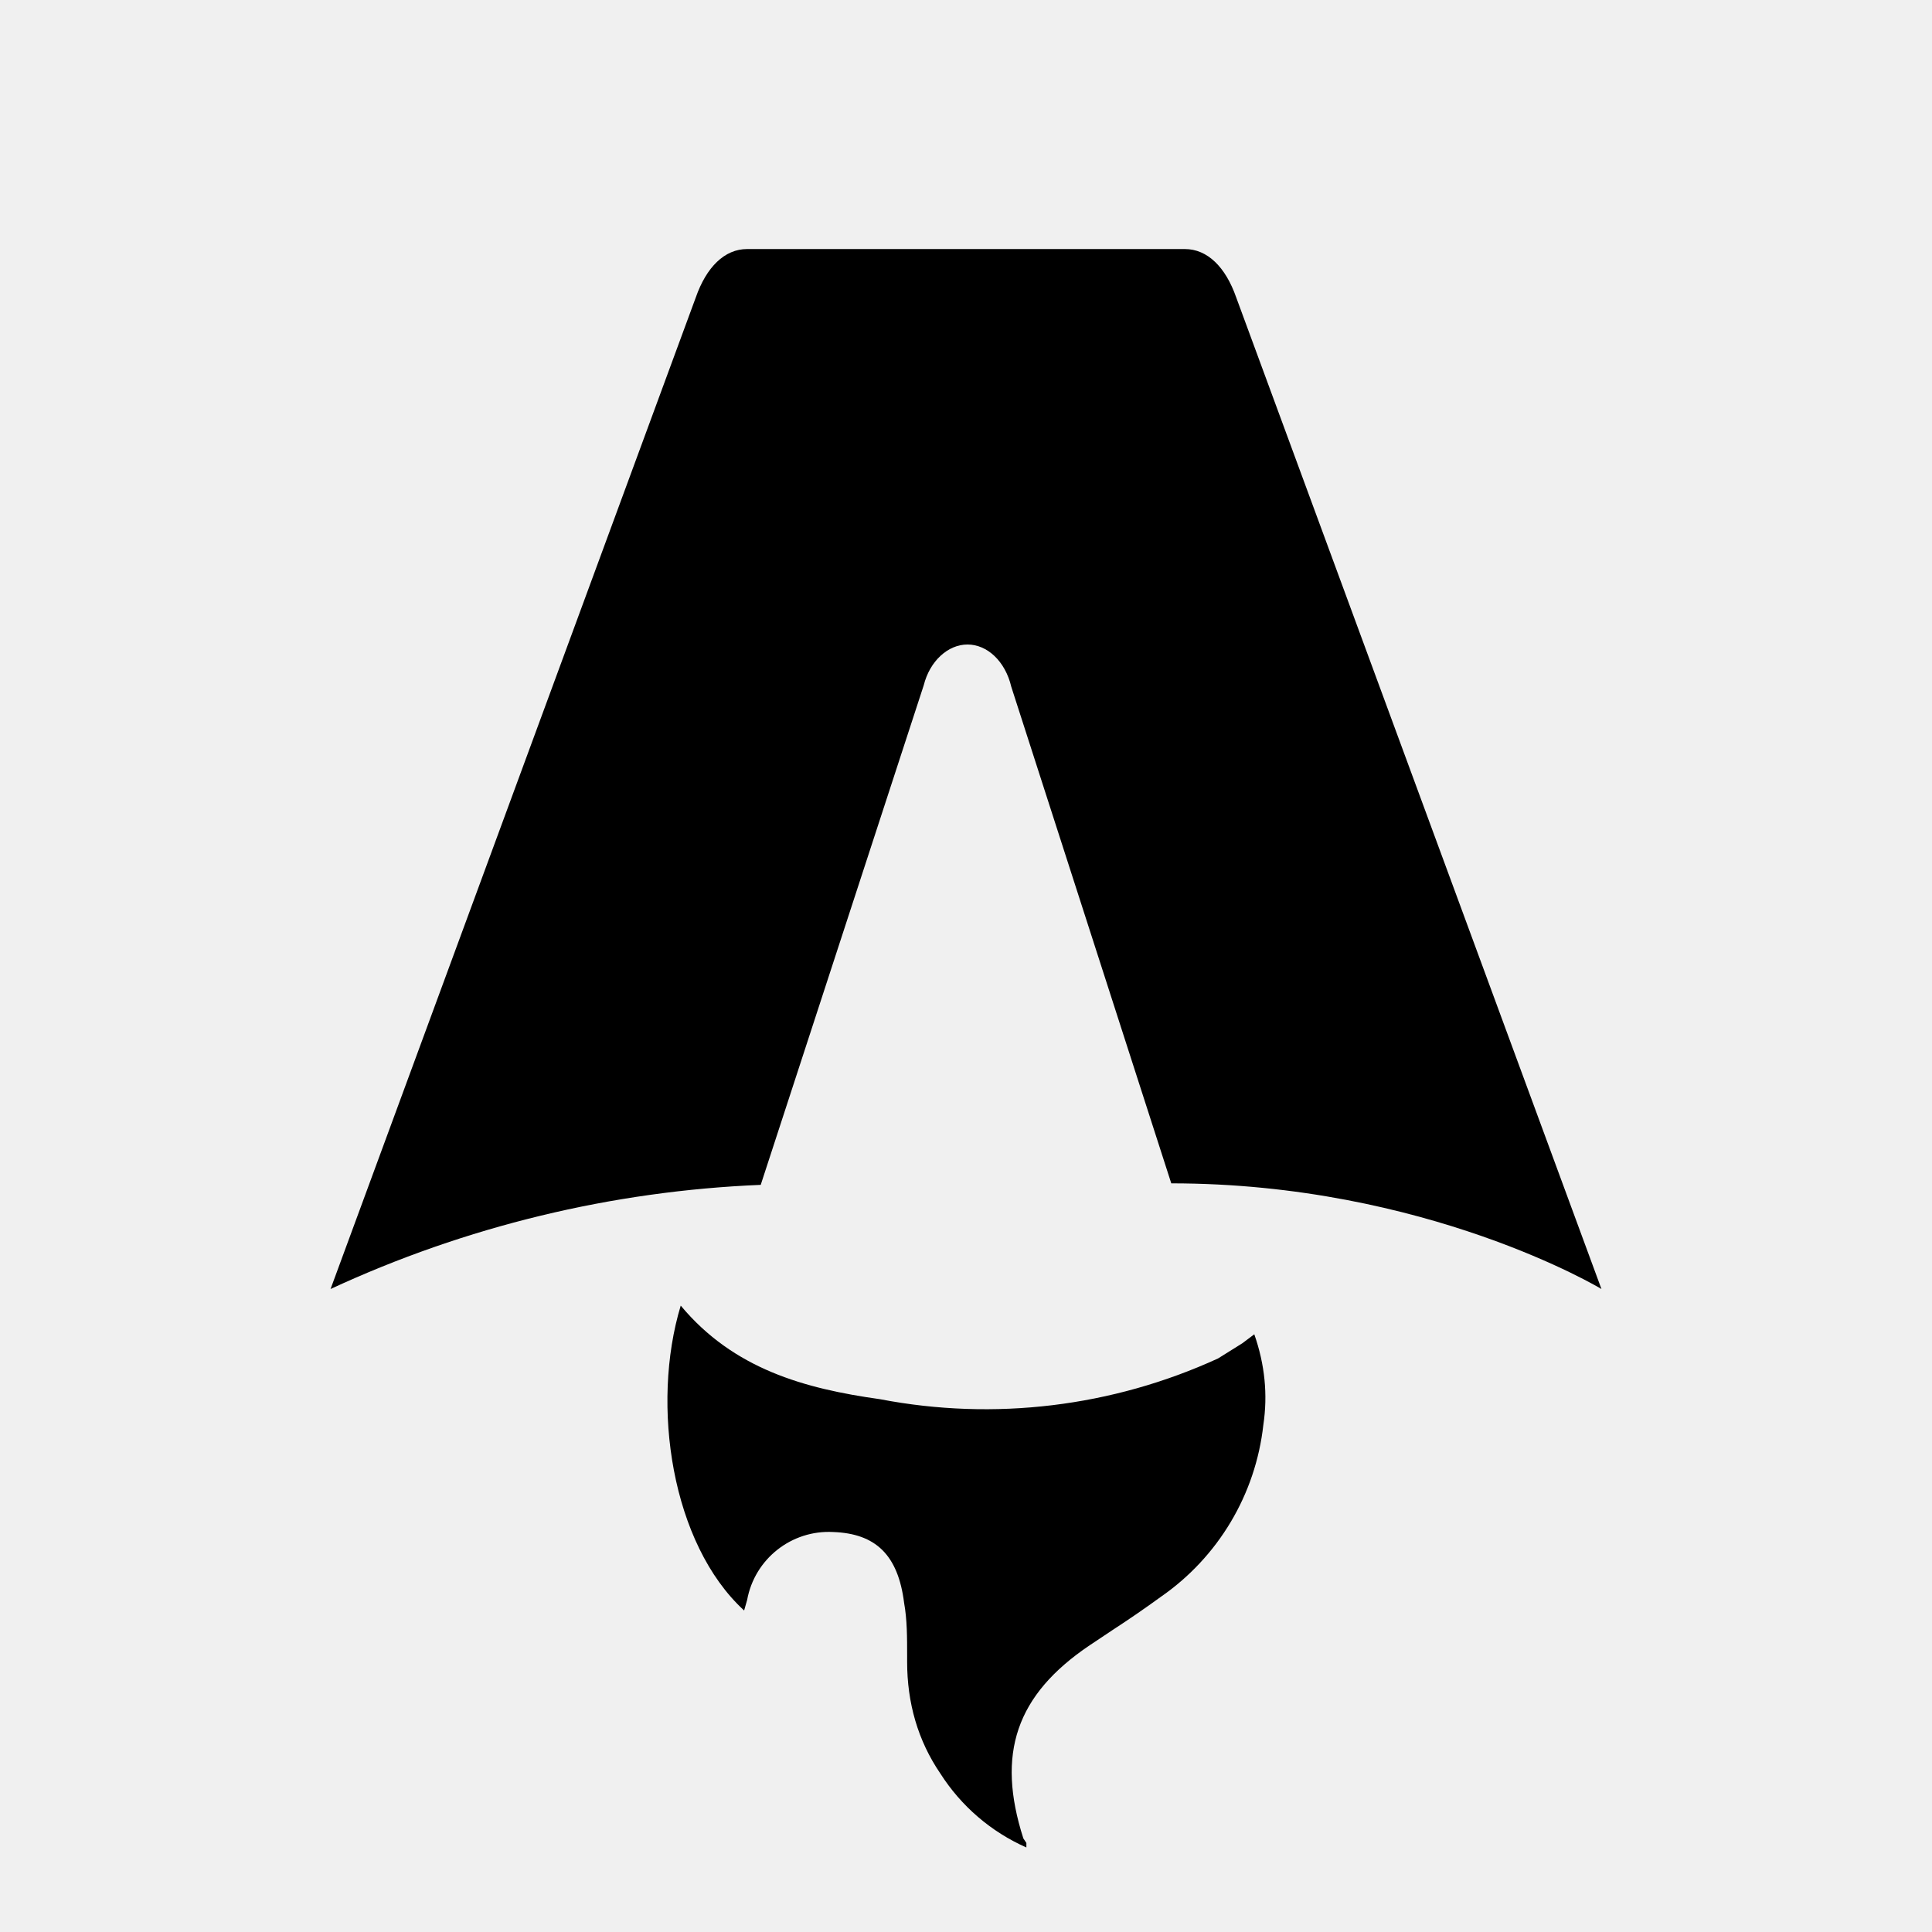
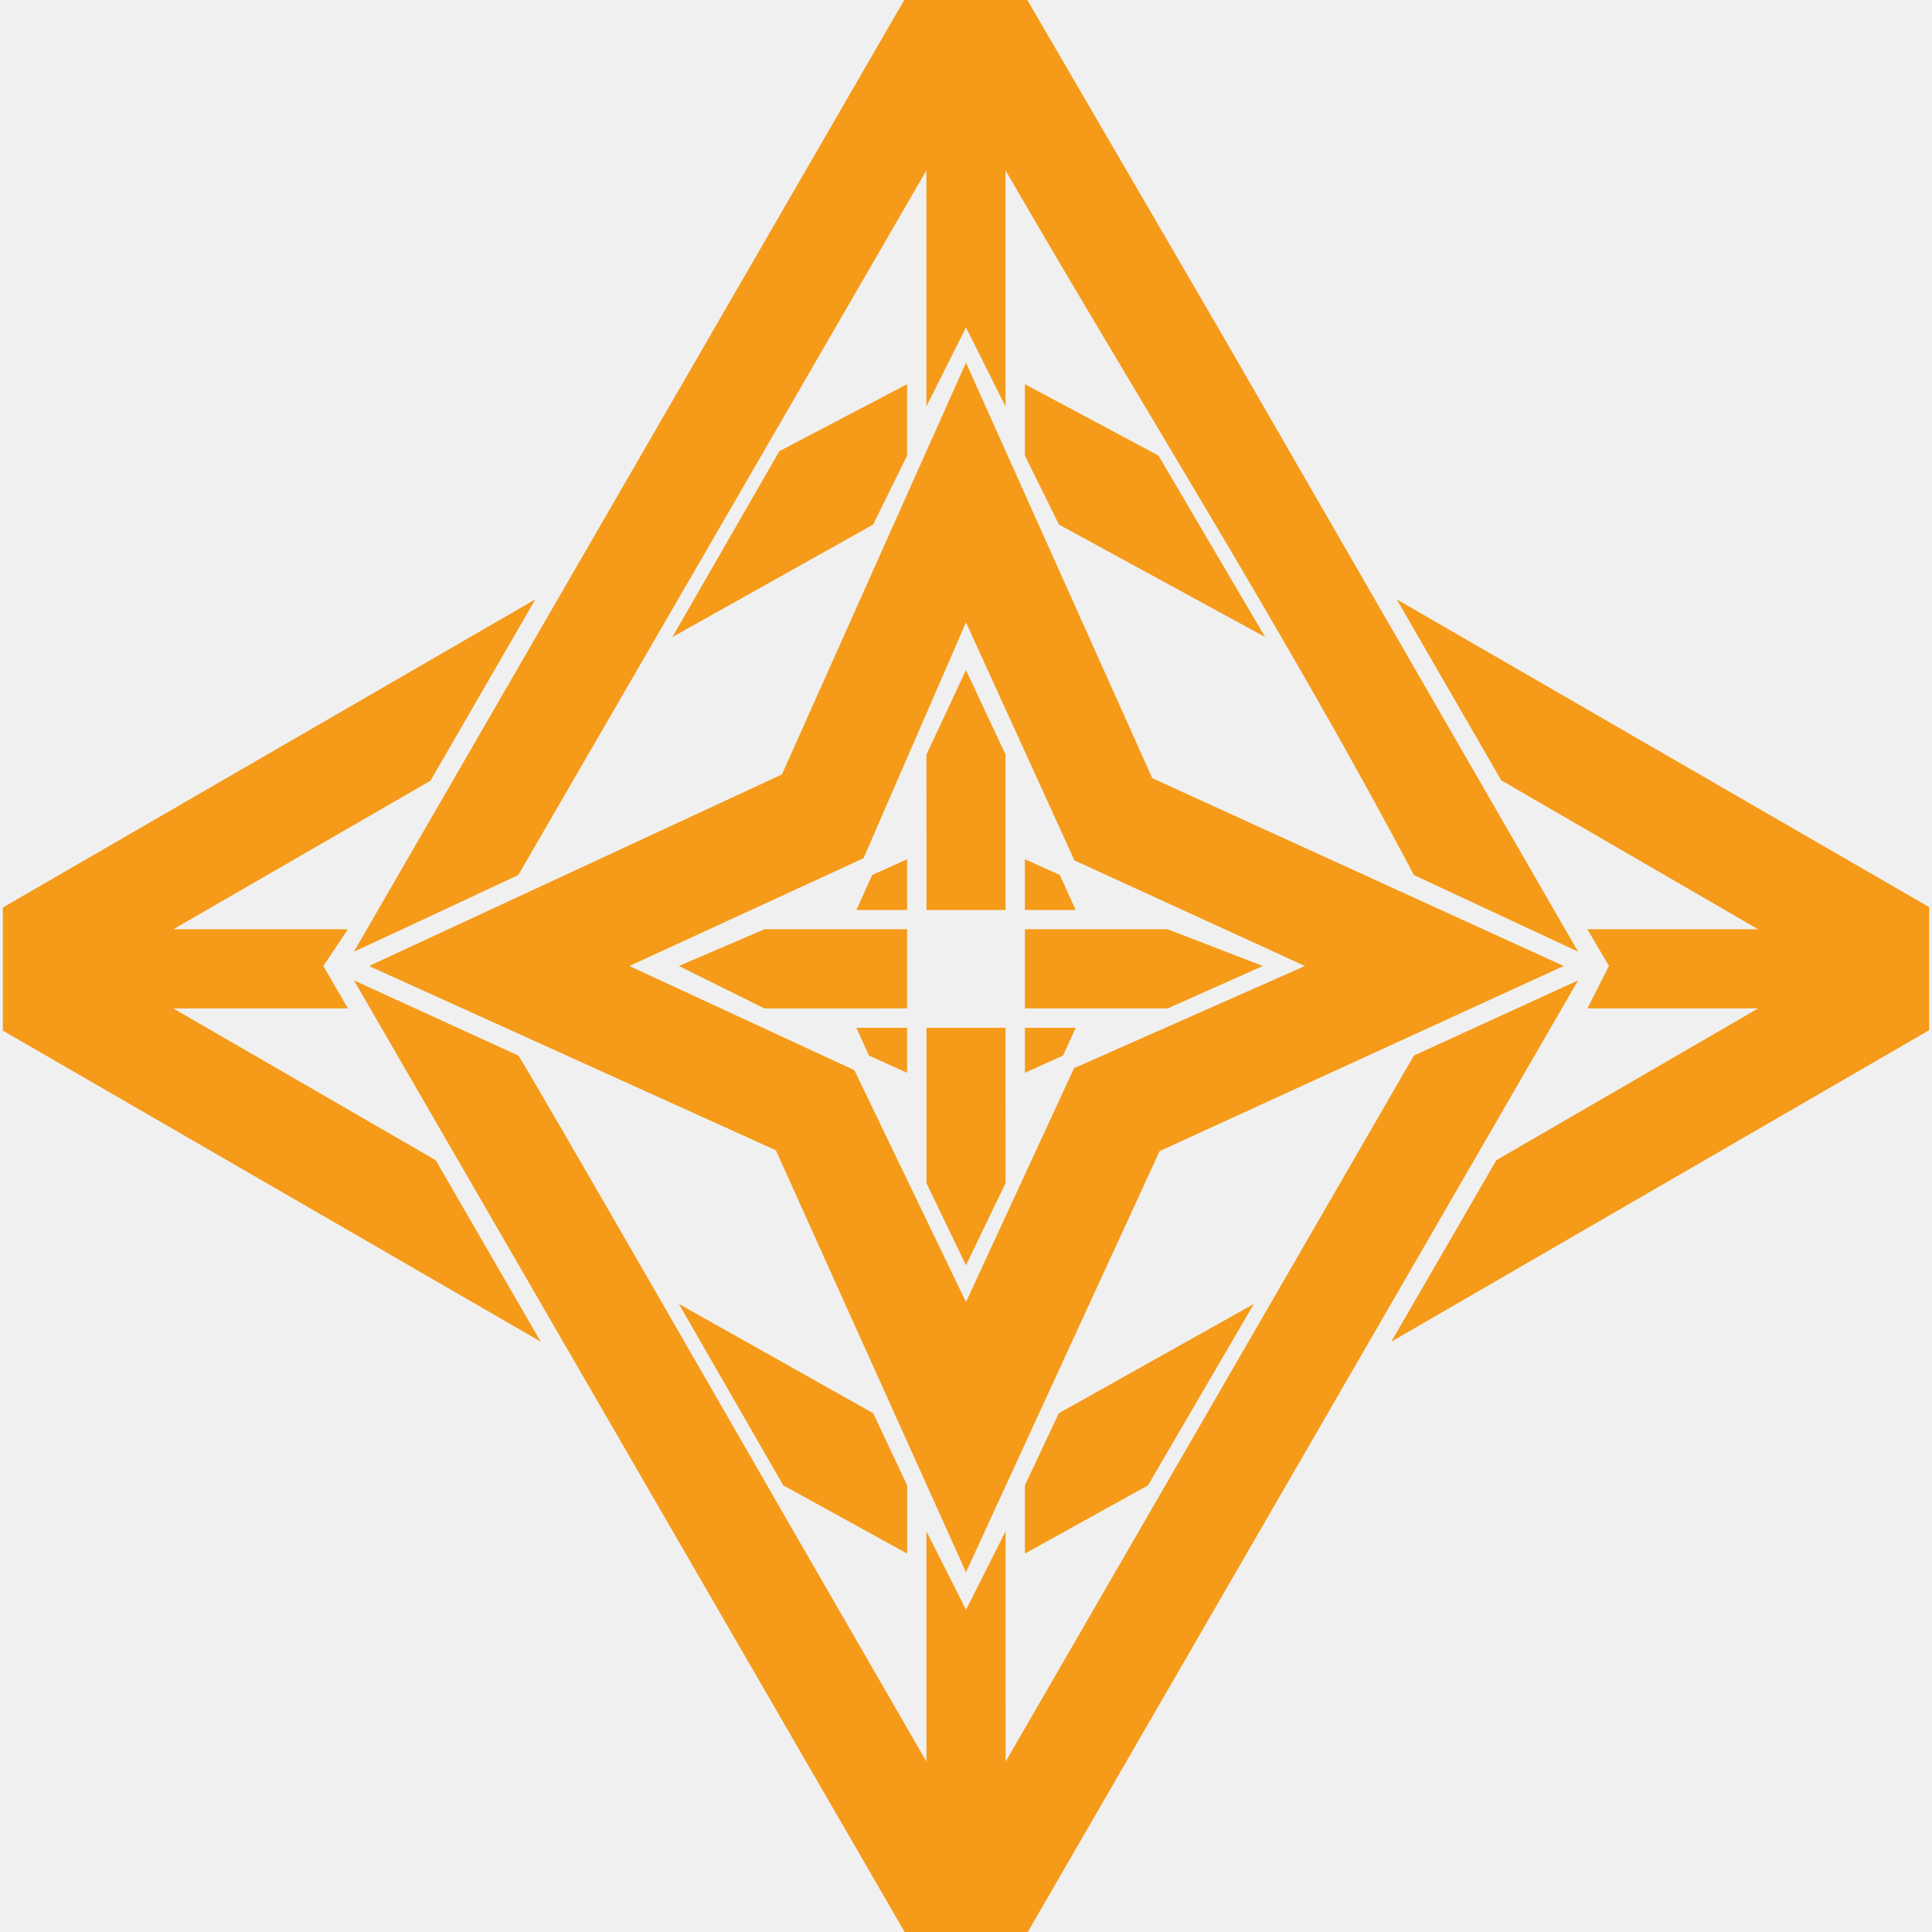
- <svg xmlns="http://www.w3.org/2000/svg" fill="none" viewBox="0 0 128 128">
-   <path d="M50.4 78.5a75.1 75.1 0 0 0-28.5 6.9l24.2-65.7c.7-2 1.9-3.2 3.4-3.2h29c1.5 0 2.7 1.2 3.4 3.2l24.2 65.7s-11.6-7-28.5-7L67 45.5c-.4-1.7-1.6-2.8-2.9-2.8-1.3 0-2.5 1.1-2.9 2.7L50.4 78.5Zm-1.1 28.2Zm-4.2-20.2c-2 6.6-.6 15.8 4.2 20.2a17.5 17.5 0 0 1 .2-.7 5.5 5.5 0 0 1 5.7-4.5c2.8.1 4.3 1.5 4.7 4.7.2 1.1.2 2.3.2 3.5v.4c0 2.7.7 5.2 2.2 7.4a13 13 0 0 0 5.7 4.9v-.3l-.2-.3c-1.8-5.6-.5-9.5 4.4-12.8l1.5-1a73 73 0 0 0 3.2-2.2 16 16 0 0 0 6.8-11.4c.3-2 .1-4-.6-6l-.8.6-1.6 1a37 37 0 0 1-22.4 2.7c-5-.7-9.7-2-13.2-6.2Z" />
-   <style>
-         path { fill: #000; }
-         @media (prefers-color-scheme: dark) {
-             path { fill: #FFF; }
-         }
-     </style>
+ <svg xmlns="http://www.w3.org/2000/svg" width="42.333mm" height="42.333mm" clip-rule="evenodd" fill-rule="evenodd" image-rendering="optimizeQuality" shape-rendering="geometricPrecision" text-rendering="geometricPrecision" version="1.1" viewBox="0 0 4233.3 4233.3" xml:space="preserve">
+   <defs>
+     <style type="text/css">
+    
+     .fil0 {fill:#F59B19}
+    
+   </style>
+   </defs>
+   <path class="fil0" d="m1135.7 1917.3c299.43-516.59 595.29-1027 894.16-1543.9v517.13l86.79-173.03 86.69 173.42-0.01-517.52c292.42 505.71 624.68 1031.7 894.66 1543.9l359.74 167.88-786.51-1363.4-420.19-721.77h-269.7l-1205.8 2085.2c30.02-13.53 360.15-167.59 360.15-167.88z" />
+   <path class="fil0" d="m1713.3 1696.9-904.81 419.78 891.61 403.79 91.98 204.33 324.54 720.13 424.27-922.66 885.36-405.62-901.46-411.54-408.16-910.47-403.33 902.26zm-334.2 419.75 512.99-236.09 224.54-516.87 237.63 521.61 505.05 231.35-505.92 223.86-236.76 512.44-244.6-508.05-492.93-228.25z" />
+   <polygon class="fil0" points="1987.6 2036.2 1674.9 2036.2 1487.5 2116.6 1674.9 2209.7 1987.6 2209.6" />
+   <polygon class="fil0" points="1876.5 1993.9 1987.6 1993.9 1987.6 1882.7 1911 1917.3" />
+   <polygon class="fil0" points="1987.6 2252 1876.5 2252 1904 2312.9 1987.6 2350.6" />
+   <polygon class="fil0" points="2030 1993.9 2203.3 1993.9 2203.3 1653.4 2116.6 1468.3 2029.9 1653.5 2030 1817.2" />
+   <polygon class="fil0" points="2245.7 1882.7 2245.7 1993.9 2356.9 1993.9 2322.3 1917.3" />
+   <polygon class="fil0" points="2356.9 2252 2245.7 2252 2245.7 2350.6 2329.4 2312.9" />
+   <polygon class="fil0" points="2245.7 2209.6 2558.5 2209.6 2767.1 2116.6 2558.5 2036.2 2245.7 2036.2" />
+   <polygon class="fil0" points="2203.4 2592.4 2203.3 2252 2030 2252 2030 2592.4 2116.6 2772.4" />
+   <path class="fil0" d="m1726 3333.3c-15.02-26.04-584.79-1018.1-590.26-1020.4l-360.15-164.72 1206.7 2085.2h269.71l1205.8-2085.2-359.74 164.72c-298.87 516.82-595.7 1030.2-894.58 1547l-0.08-504.58-86.68 171.84-86.74-171.84v504.58l-303.95-526.56z" />
+   <polygon class="fil0" points="1487.5 2857.1 1716.2 3254.6 1987.7 3404.1 1987.7 3254.6 1913.3 3096.6" />
+   <polygon class="fil0" points="2320 3096.6 2245.7 3254.6 2245.7 3404.1 2515.5 3254.6 2747.4 2857.1" />
+   <polygon class="fil0" points="3278.7 2542.2 3048.5 2939.8 4227.1 2257.3 4227.1 1987.6 3060.3 1313.2 3289.4 1709.8 3852.4 2036.2 3478.2 2036.1 3525.4 2116.6 3478.2 2209.6 3852.4 2209.6" />
+   <polygon class="fil0" points="379.61 2036.2 943.17 1710.8 1173.1 1313.2 6.21 1988.5 6.21 2258.2 1184.8 2939.8 954.72 2542.2 379.61 2209.6 762.29 2209.6 708.49 2116.7 762.29 2036.2" />
+   <polygon class="fil0" points="1707.7 988.56 1473.3 1395.8 1913.2 1149.4 1987.6 998.24 1987.6 841.87" />
+   <polygon class="fil0" points="2245.7 998.24 2320.3 1149.4 2772 1395.8 2538.4 998.24 2245.7 841.77" />
</svg>
